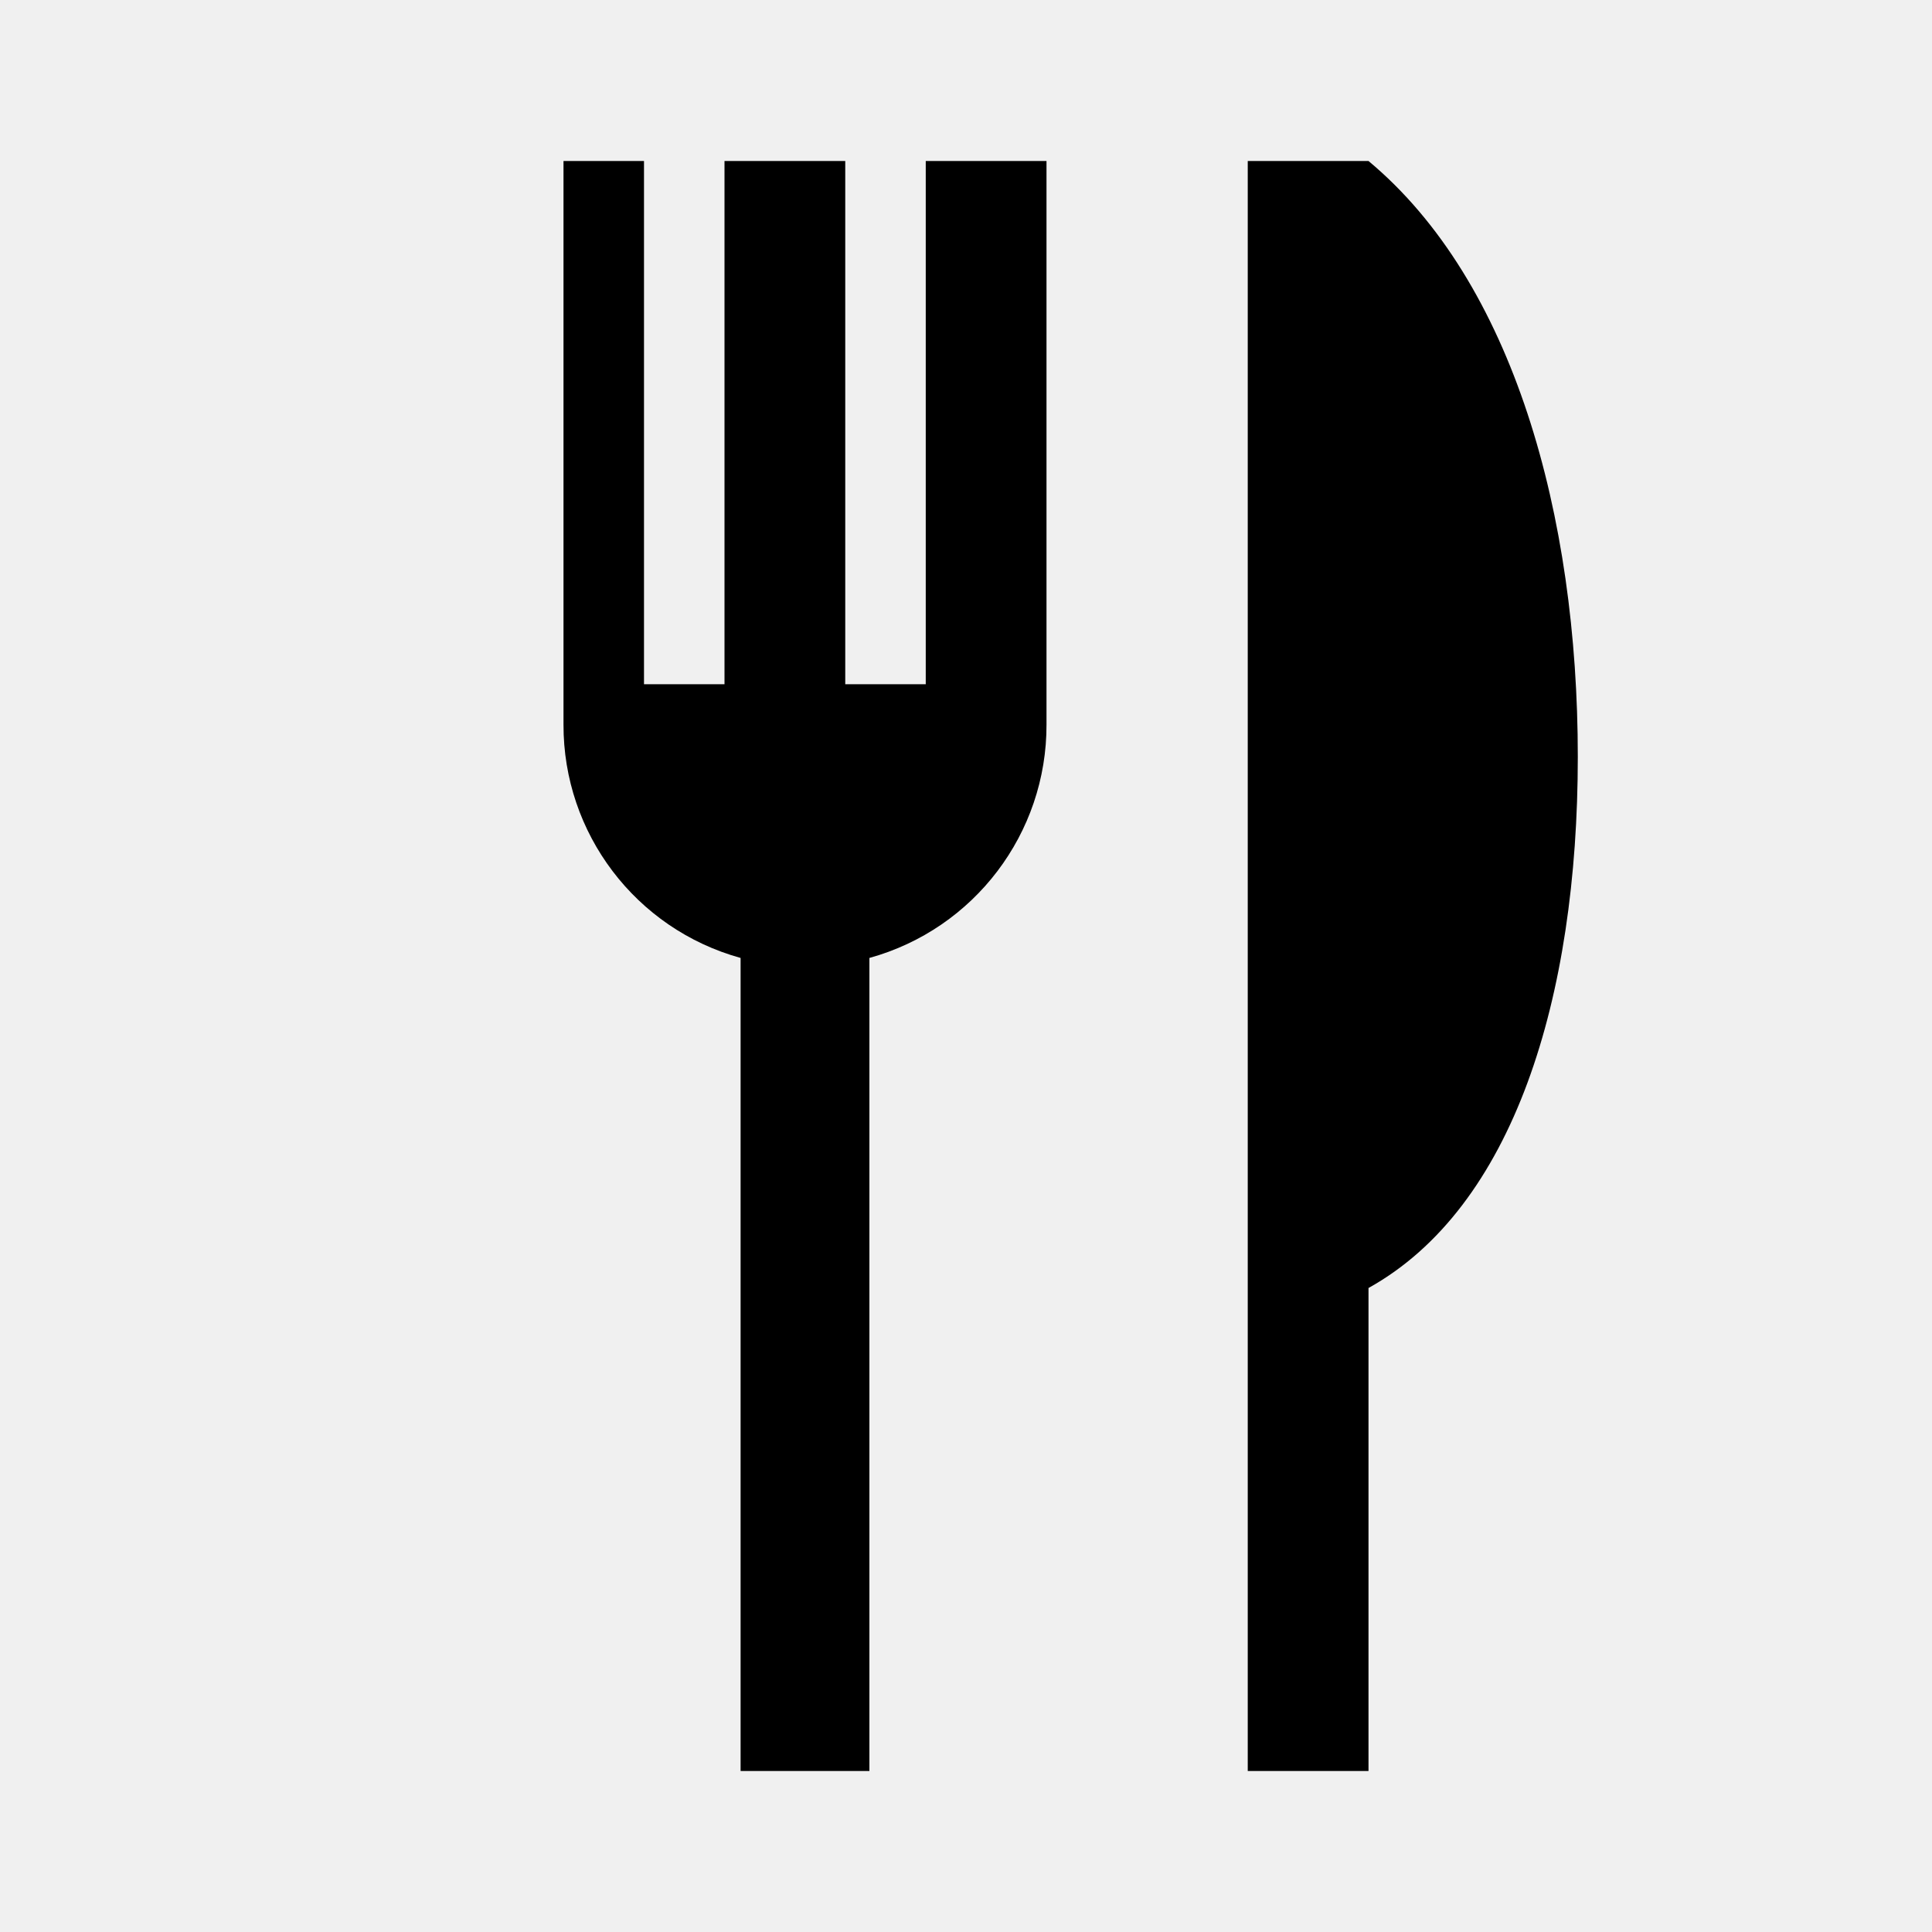
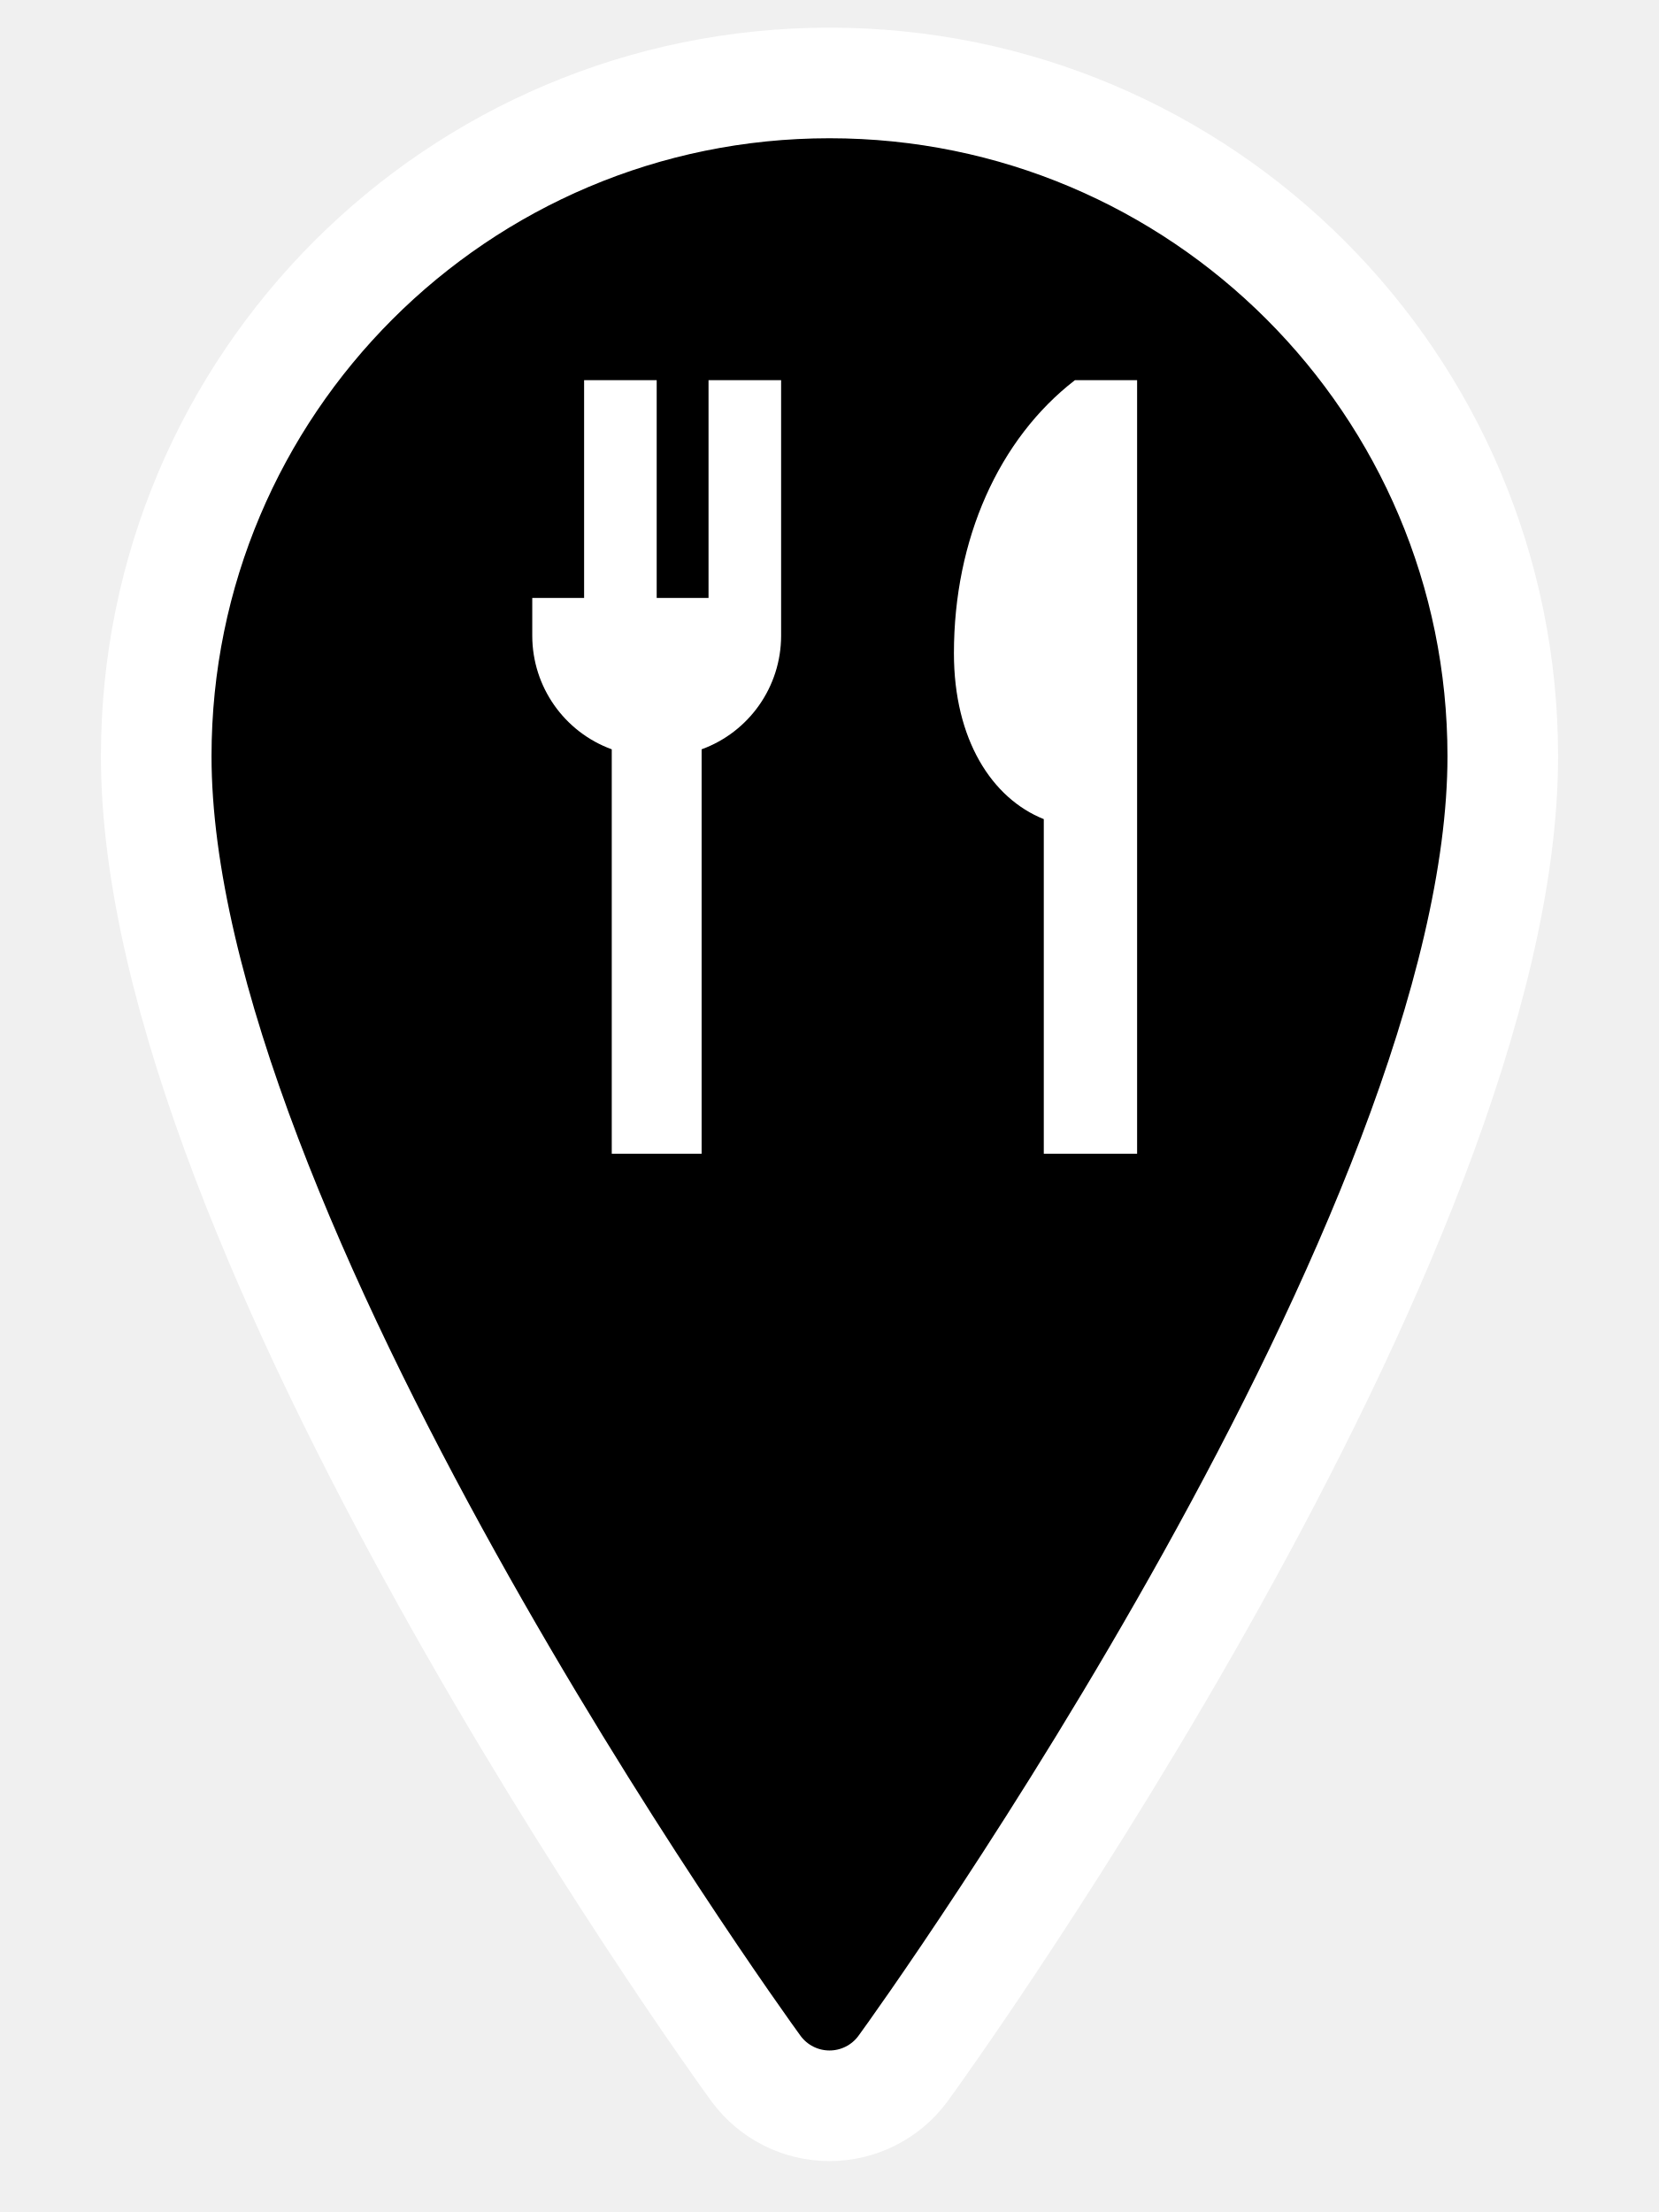
- <svg xmlns="http://www.w3.org/2000/svg" viewBox="0 0 24 24" width="24" height="24" fill="currentColor" role="img" aria-label="식당">
-   <path fill-rule="evenodd" d="M7 2v7a3 3 0 0 0 2.2 2.9V22h1.6V11.9A3 3 0 0 0 13 9V2h-1.5v6.5h-1V2H9v6.5H8V2z" />
-   <path fill-rule="evenodd" d="M17 2c1.8 1.5 2.6 4.4 2.6 7.4S18.8 15 17 16v6h-1.5V2z" />
+ <svg xmlns="http://www.w3.org/2000/svg" viewBox="0 0 24 32" width="24" height="32" role="img" aria-label="restaurant">
+   <path d="M12 1.2C6.62 1.2 2.26 5.56 2.26 10.94c0 6.9 8.32 18.5 8.68 18.99a1.32 1.32 0 0 0 2.12 0c.36-.49 8.68-12.09 8.68-18.99C21.74 5.56 17.38 1.2 12 1.2z" fill="currentColor" stroke="#ffffff" stroke-width="1.6" stroke-linejoin="round" />
+   <g fill="#ffffff" transform="translate(6 5)">
+     <path d="M1.7.5v3.7a1.75 1.75 0 0 0 1.15 1.64v5.85h1.3V5.84A1.75 1.75 0 0 0 5.3 4.2V.5H4.25v3.15h-.75V.5H2.45v3.15H1.7z" transform="translate(0)" />
+     <path d="M9.55.5c-1.1.85-1.75 2.3-1.75 3.95 0 1.25.55 2.1 1.3 2.4v4.84h1.35V.5z" />
+   </g>
</svg>
